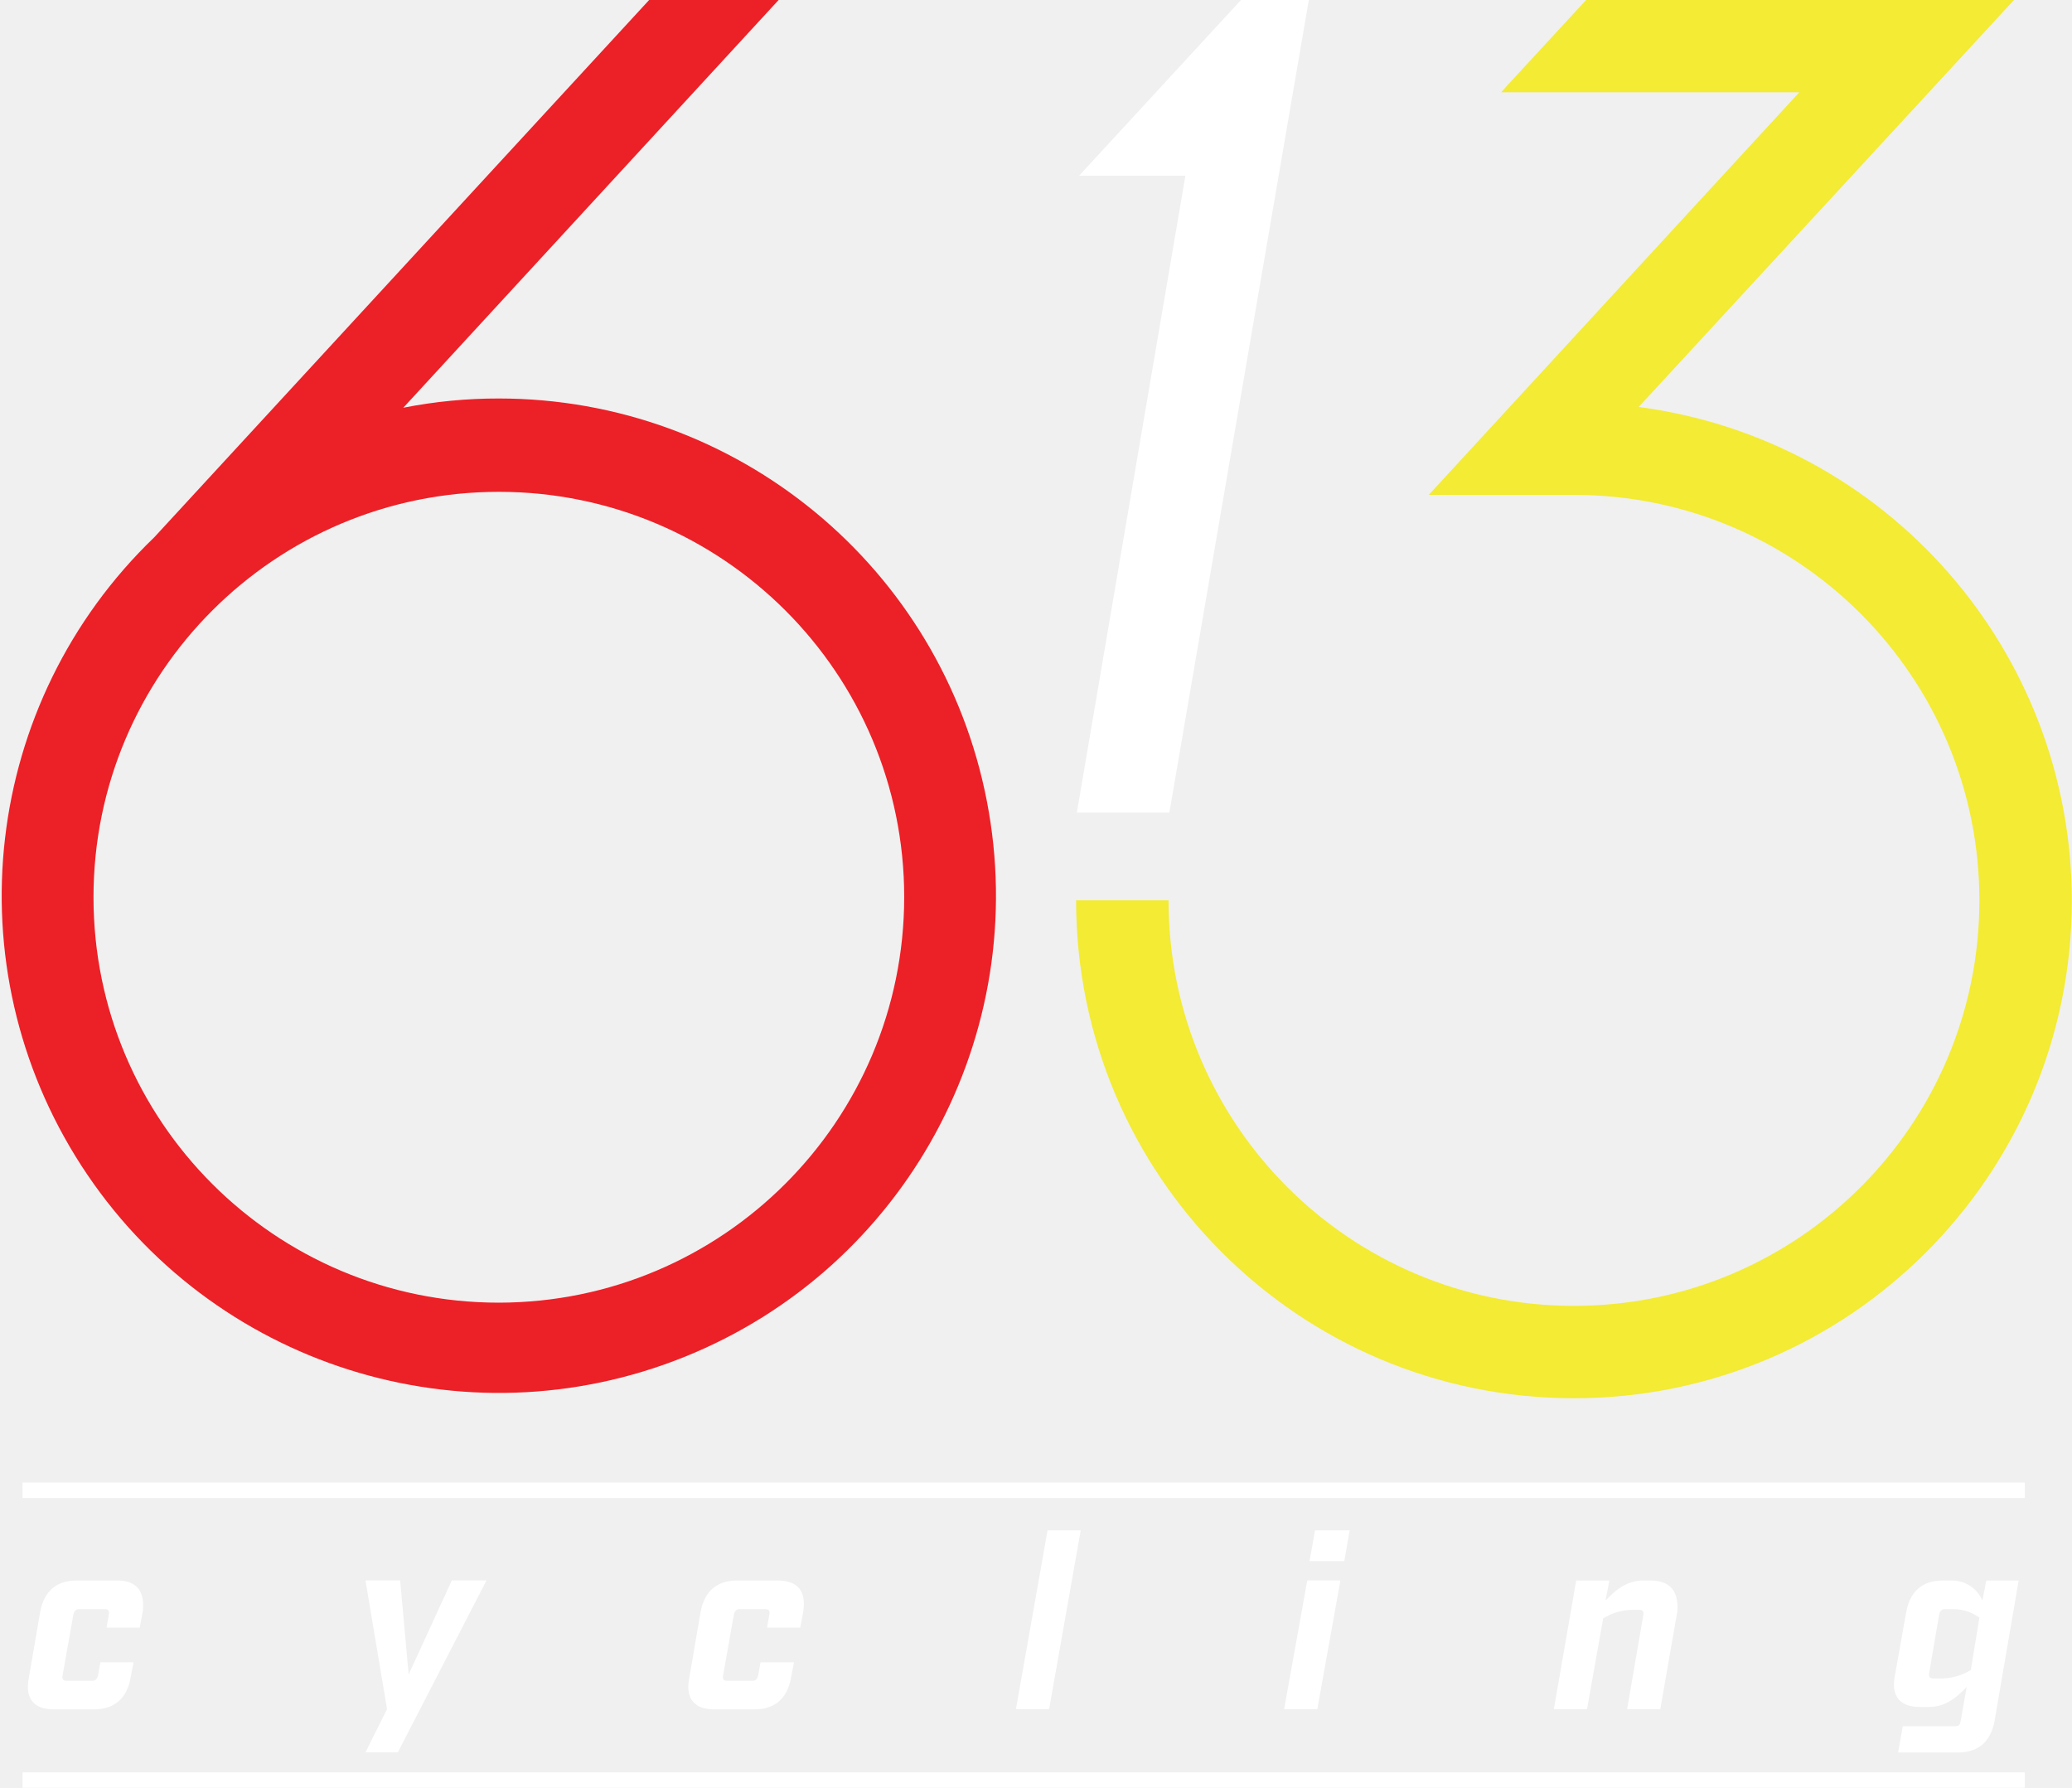
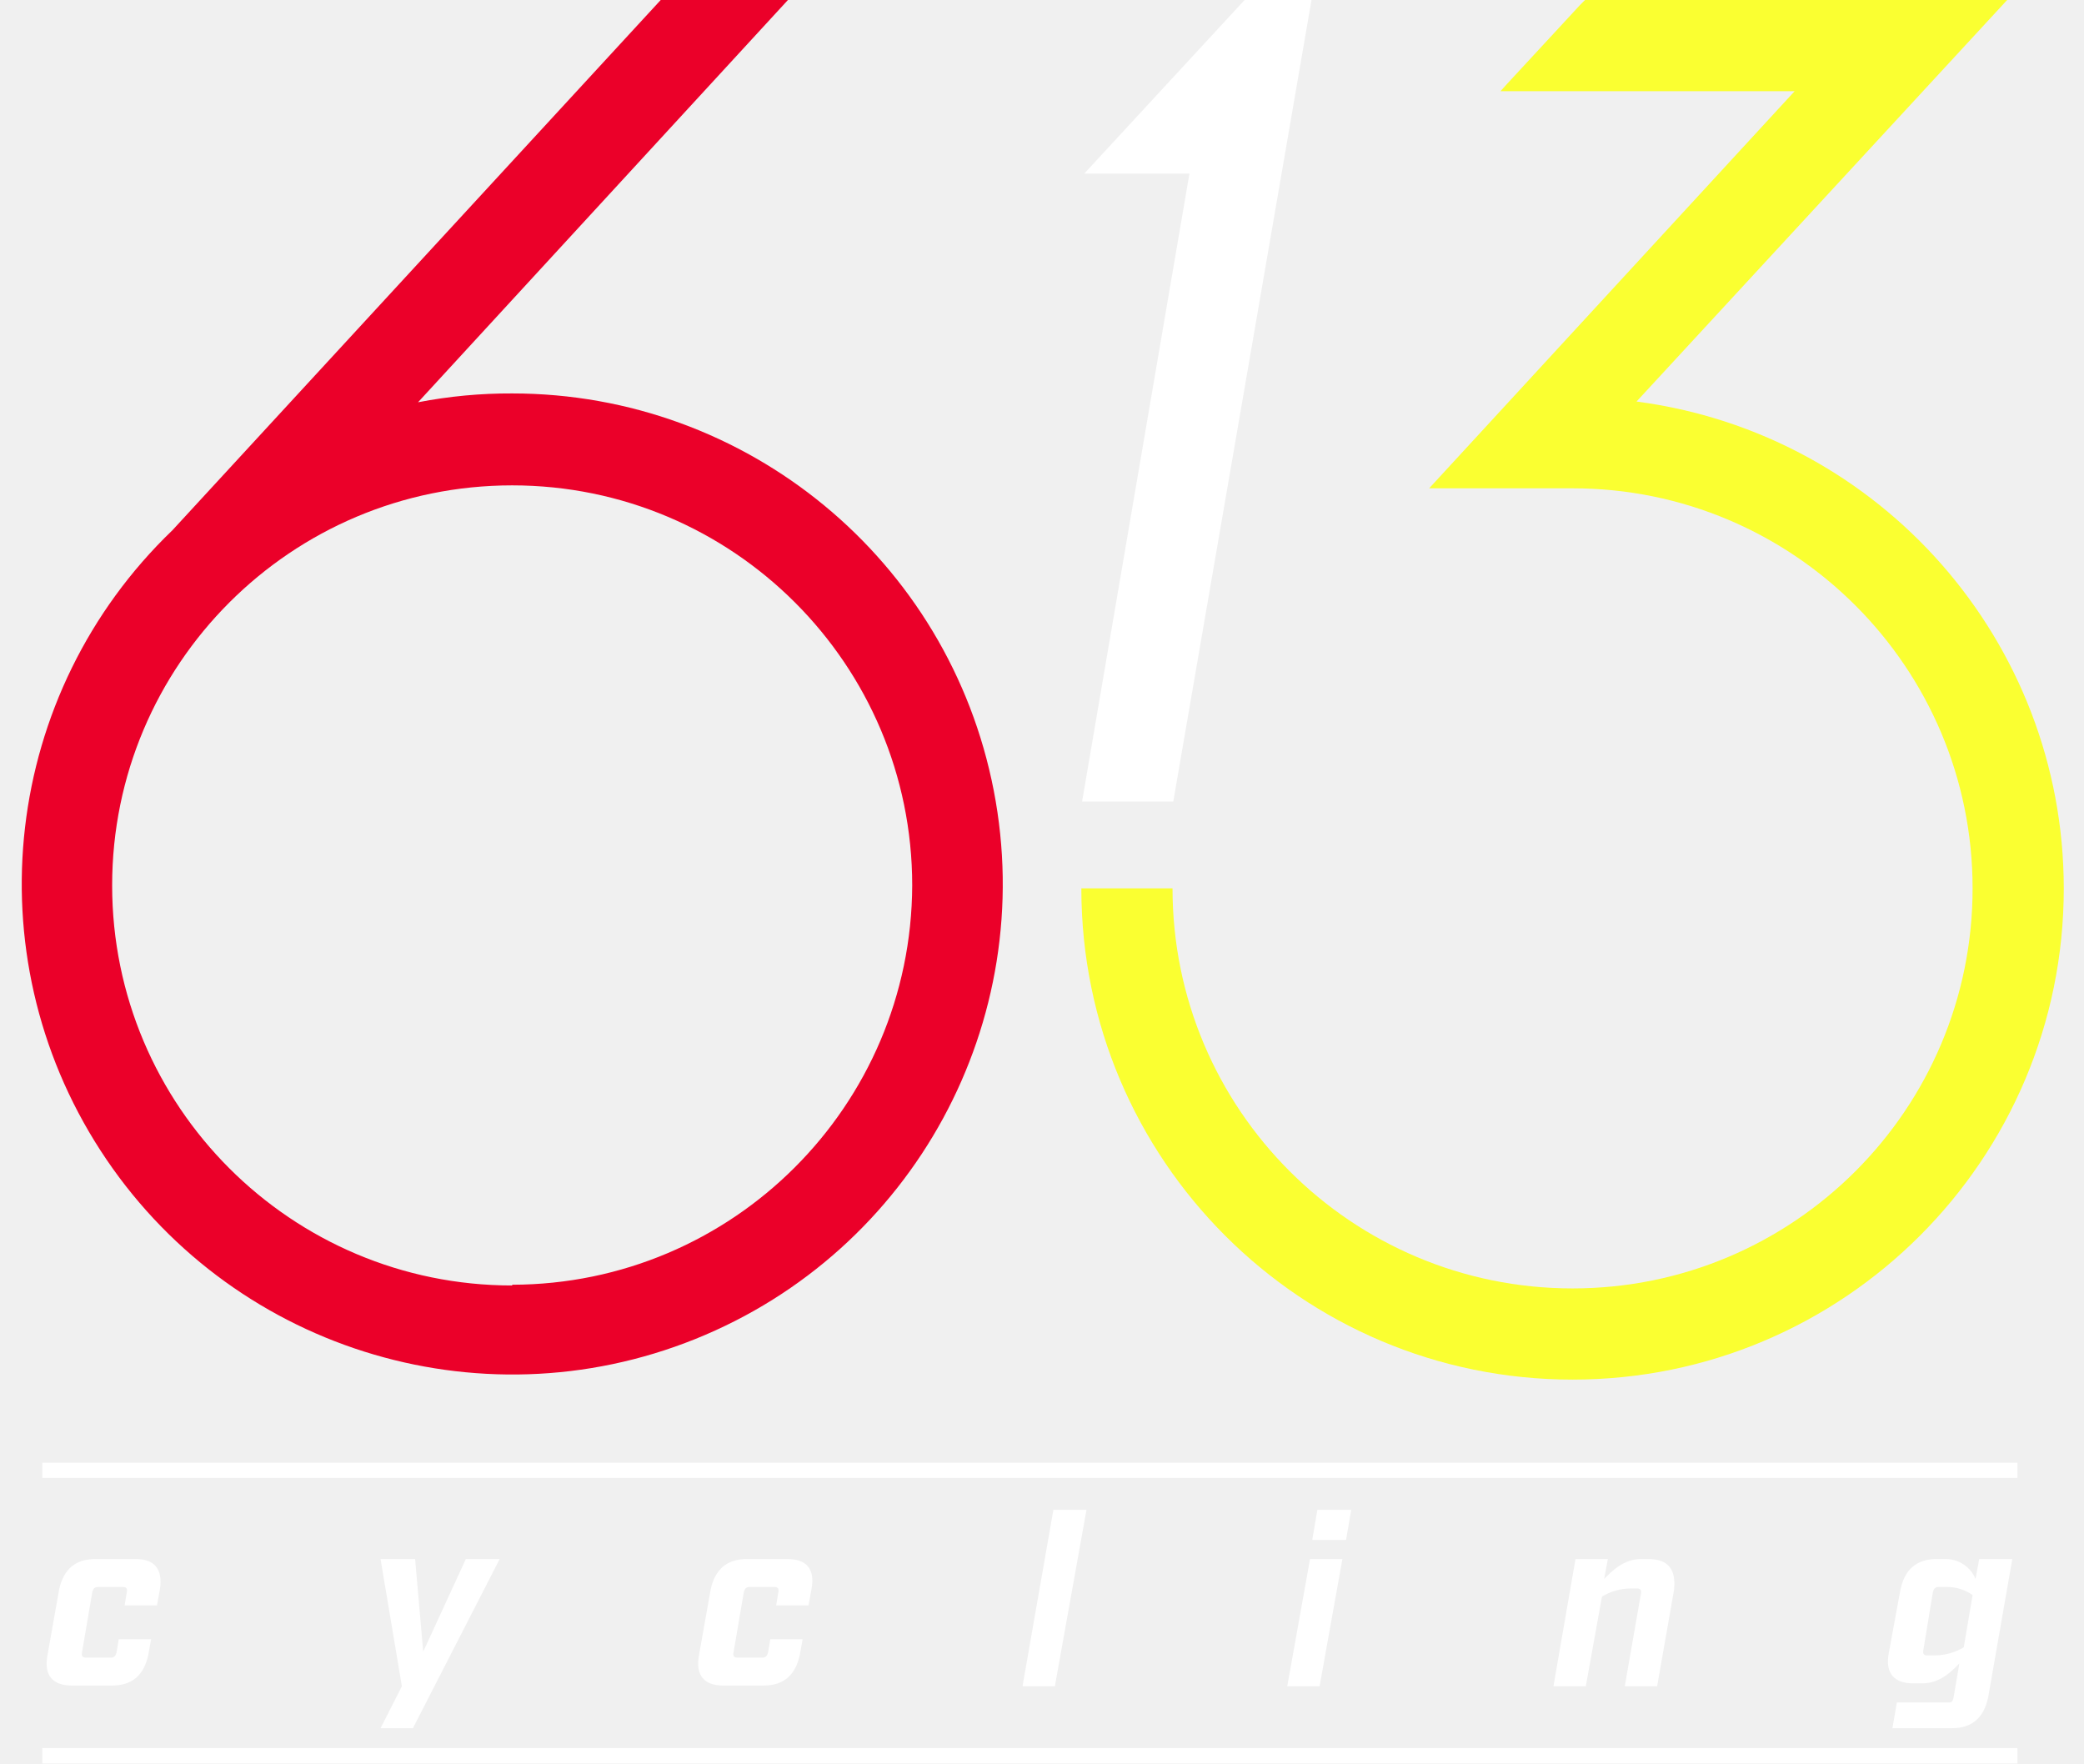
- <svg xmlns="http://www.w3.org/2000/svg" id="Layer_1" data-name="Layer 1" width="3.86in" height="3.33in" viewBox="0 0 277.92 239.8">
-   <path d="M15.72,212H10.24c-2.69,0-4.34,1.45-4.86,4.14l-1.55,9c-.52,2.69.72,4.14,3.31,4.14h5.48c2.69,0,4.34-1.45,4.86-4.14l.41-2.17H13.44l-.31,1.76c-.1.41-.31.72-.72.72H8.89c-.41,0-.62-.21-.52-.72l1.45-8.17c.1-.41.31-.72.72-.72h3.52c.41,0,.62.21.52.72l-.31,1.76h4.45l.41-2.17C19.44,213.43,18.3,212,15.72,212Z" fill="#fff" />
-   <polygon points="54.8 224.6 53.66 211.99 49.01 211.99 51.9 229.25 49.01 235.04 53.35 235.04 65.24 211.99 60.59 211.99 54.8 224.6" fill="#fff" />
-   <path d="M104.32,212H98.84c-2.69,0-4.34,1.45-4.86,4.14l-1.55,9c-.52,2.69.72,4.14,3.31,4.14h5.48c2.69,0,4.34-1.45,4.86-4.14l.41-2.17H102l-.31,1.76c-.1.41-.31.72-.72.72H97.5c-.41,0-.62-.21-.52-.72l1.45-8.17c.1-.41.31-.72.72-.72h3.52c.41,0,.62.21.52.72l-.31,1.76h4.45l.41-2.17C108.15,213.43,107,212,104.32,212Z" fill="#fff" />
-   <polygon points="136.27 229.25 140.72 229.25 144.96 205.27 140.51 205.27 136.27 229.25" fill="#fff" />
-   <polygon points="175.66 209.4 180.32 209.4 181.04 205.27 176.39 205.27 175.66 209.4" fill="#fff" />
-   <polygon points="172.25 229.25 176.7 229.25 179.8 211.99 175.35 211.99 172.25 229.25" fill="#fff" />
-   <path d="M221.36,212h-1c-2.38,0-4,1.65-5,2.69l.52-2.69h-4.45l-3,17.27h4.45l2.17-12.2a7.71,7.71,0,0,1,3.93-1.14h.93c.41,0,.62.21.52.72l-2.17,12.61h4.45L225,216.12C225.19,213.43,224.05,212,221.36,212Z" fill="#fff" />
-   <path d="M266.44,212l-.52,2.69a4.41,4.41,0,0,0-4-2.69h-1.34c-2.69,0-4.34,1.45-4.86,4.14l-1.55,8.68c-.52,2.69.72,4.14,3.31,4.14h1.34c2.38,0,4-1.65,5-2.69l-.83,4.65c-.1.41-.21.62-.62.62h-7.13l-.62,3.52h8.06c2.69,0,4.34-1.45,4.86-4.14L270.79,212Zm-2.07,12a7.71,7.71,0,0,1-3.93,1.14h-1.14c-.41,0-.62-.21-.52-.72l1.34-7.86c.1-.41.31-.72.72-.72H262a5.87,5.87,0,0,1,3.52,1.14Z" fill="#fff" />
-   <path d="M277.92,120.76a66.79,66.79,0,0,1-133.58,0h12.4a54.39,54.39,0,1,0,54.39-54.38H191.65l49.71-54h-40l.9-1L212.15.66l.46-.5.15-.16h57.4L219.81,54.59A66.84,66.84,0,0,1,277.92,120.76Z" fill="#f3eb34" />
-   <path d="M66.9,53.45a65.74,65.74,0,0,0-12.82,1.24L104.43,0H87.06L20.68,72.06A66.69,66.69,0,1,0,66.9,53.45Zm0,121.28a54.38,54.38,0,1,1,54.38-54.38A54.45,54.45,0,0,1,66.9,174.73Z" fill="#ec2027" />
-   <path d="M156.85,109H144.44L159,23.57H144.74L166.46,0h9.1Z" fill="#fff" />
-   <rect x="3" y="198.86" width="268.61" height="2.07" fill="#fff" />
-   <path d="M271.61,239.8H3v-2.07H271.61ZM4,238.77H4Z" fill="#fff" />
+ <svg xmlns="http://www.w3.org/2000/svg" id="Layer_1" data-name="Layer 1" width="3.9in" height="3.3in" viewBox="0 0 277.9 239.8">
+   <path d="M15.7,212H10.2c-2.7,0-4.3,1.4-4.9,4.1l-1.6,9c-.5,2.7.7,4.1,3.3,4.1h5.5c2.7,0,4.3-1.4,4.9-4.1l.4-2.2H13.4l-.3,1.8c-.1.4-.3.7-.7.7H8.9c-.4,0-.6-.2-.5-.7l1.4-8.2c.1-.4.3-.7.7-.7h3.5c.4,0,.6.2.5.7l-.3,1.8h4.4l.4-2.2C19.4,213.4,18.3,212,15.7,212Z" fill="#fff" />
+   <polygon points="54.8 224.6 53.7 212 49 212 51.9 229.3 49 235 53.4 235 65.2 212 60.6 212 54.8 224.6" fill="#fff" />
+   <path d="M104.3,212H98.8c-2.7,0-4.3,1.4-4.9,4.1l-1.6,9c-.5,2.7.7,4.1,3.3,4.1h5.5c2.7,0,4.3-1.4,4.9-4.1l.4-2.2H102l-.3,1.8c-.1.4-.3.7-.7.7H97.5c-.4,0-.6-.2-.5-.7l1.4-8.2c.1-.4.3-.7.7-.7h3.5c.4,0,.6.2.5.7l-.3,1.8h4.4l.4-2.2C108.1,213.4,107,212,104.3,212Z" fill="#fff" />
+   <polygon points="136.3 229.3 140.7 229.3 145 205.3 140.5 205.3 136.3 229.3" fill="#fff" />
+   <polygon points="175.7 209.4 180.3 209.4 181 205.3 176.4 205.3 175.7 209.4" fill="#fff" />
+   <polygon points="172.3 229.3 176.7 229.3 179.8 212 175.4 212 172.3 229.3" fill="#fff" />
+   <path d="M221.4,212h-1c-2.4,0-4,1.7-5,2.7l.5-2.7h-4.4l-3,17.3h4.4l2.2-12.2a7.7,7.7,0,0,1,3.9-1.1h.9c.4,0,.6.2.5.7l-2.2,12.6h4.4l2.3-13.1C225.2,213.4,224.1,212,221.4,212Z" fill="#fff" />
+   <path d="M266.4,212l-.5,2.7a4.4,4.4,0,0,0-4-2.7h-1.3c-2.7,0-4.3,1.4-4.9,4.1l-1.6,8.7c-.5,2.7.7,4.1,3.3,4.1h1.3c2.4,0,4-1.7,5-2.7l-.8,4.7c-.1.4-.2.6-.6.6h-7.1l-.6,3.5h8.1c2.7,0,4.3-1.4,4.9-4.1l3.3-18.9Zm-2.1,12a7.7,7.7,0,0,1-3.9,1.1h-1.1c-.4,0-.6-.2-.5-.7l1.3-7.9c.1-.4.3-.7.7-.7H262a5.9,5.9,0,0,1,3.5,1.1Z" fill="#fff" />
+   <path d="M277.9,120.8a66.8,66.8,0,0,1-133.6,0h12.4a54.4,54.4,0,1,0,54.4-54.4H191.6l49.7-54h-40l.9-1L212.1.7l.5-.5.2-.2h57.4L219.8,54.6A66.8,66.8,0,0,1,277.9,120.8Z" fill="#faff31" />
+   <path d="M66.9,53.5a65.7,65.7,0,0,0-12.8,1.2L104.4,0H87.1L20.7,72.1A66.7,66.7,0,1,0,66.9,53.5Zm0,121.3a54.4,54.4,0,1,1,54.4-54.4A54.5,54.5,0,0,1,66.9,174.7Z" fill="#eb0029" />
+   <path d="M156.8,109H144.4L159,23.6H144.7L166.5,0h9.1Z" fill="#fff" />
+   <rect x="3" y="198.9" width="268.6" height="2.07" fill="#fff" />
+   <path d="M271.6,239.8H3v-2.1H271.6ZM4,238.8H4Z" fill="#fff" />
</svg>
